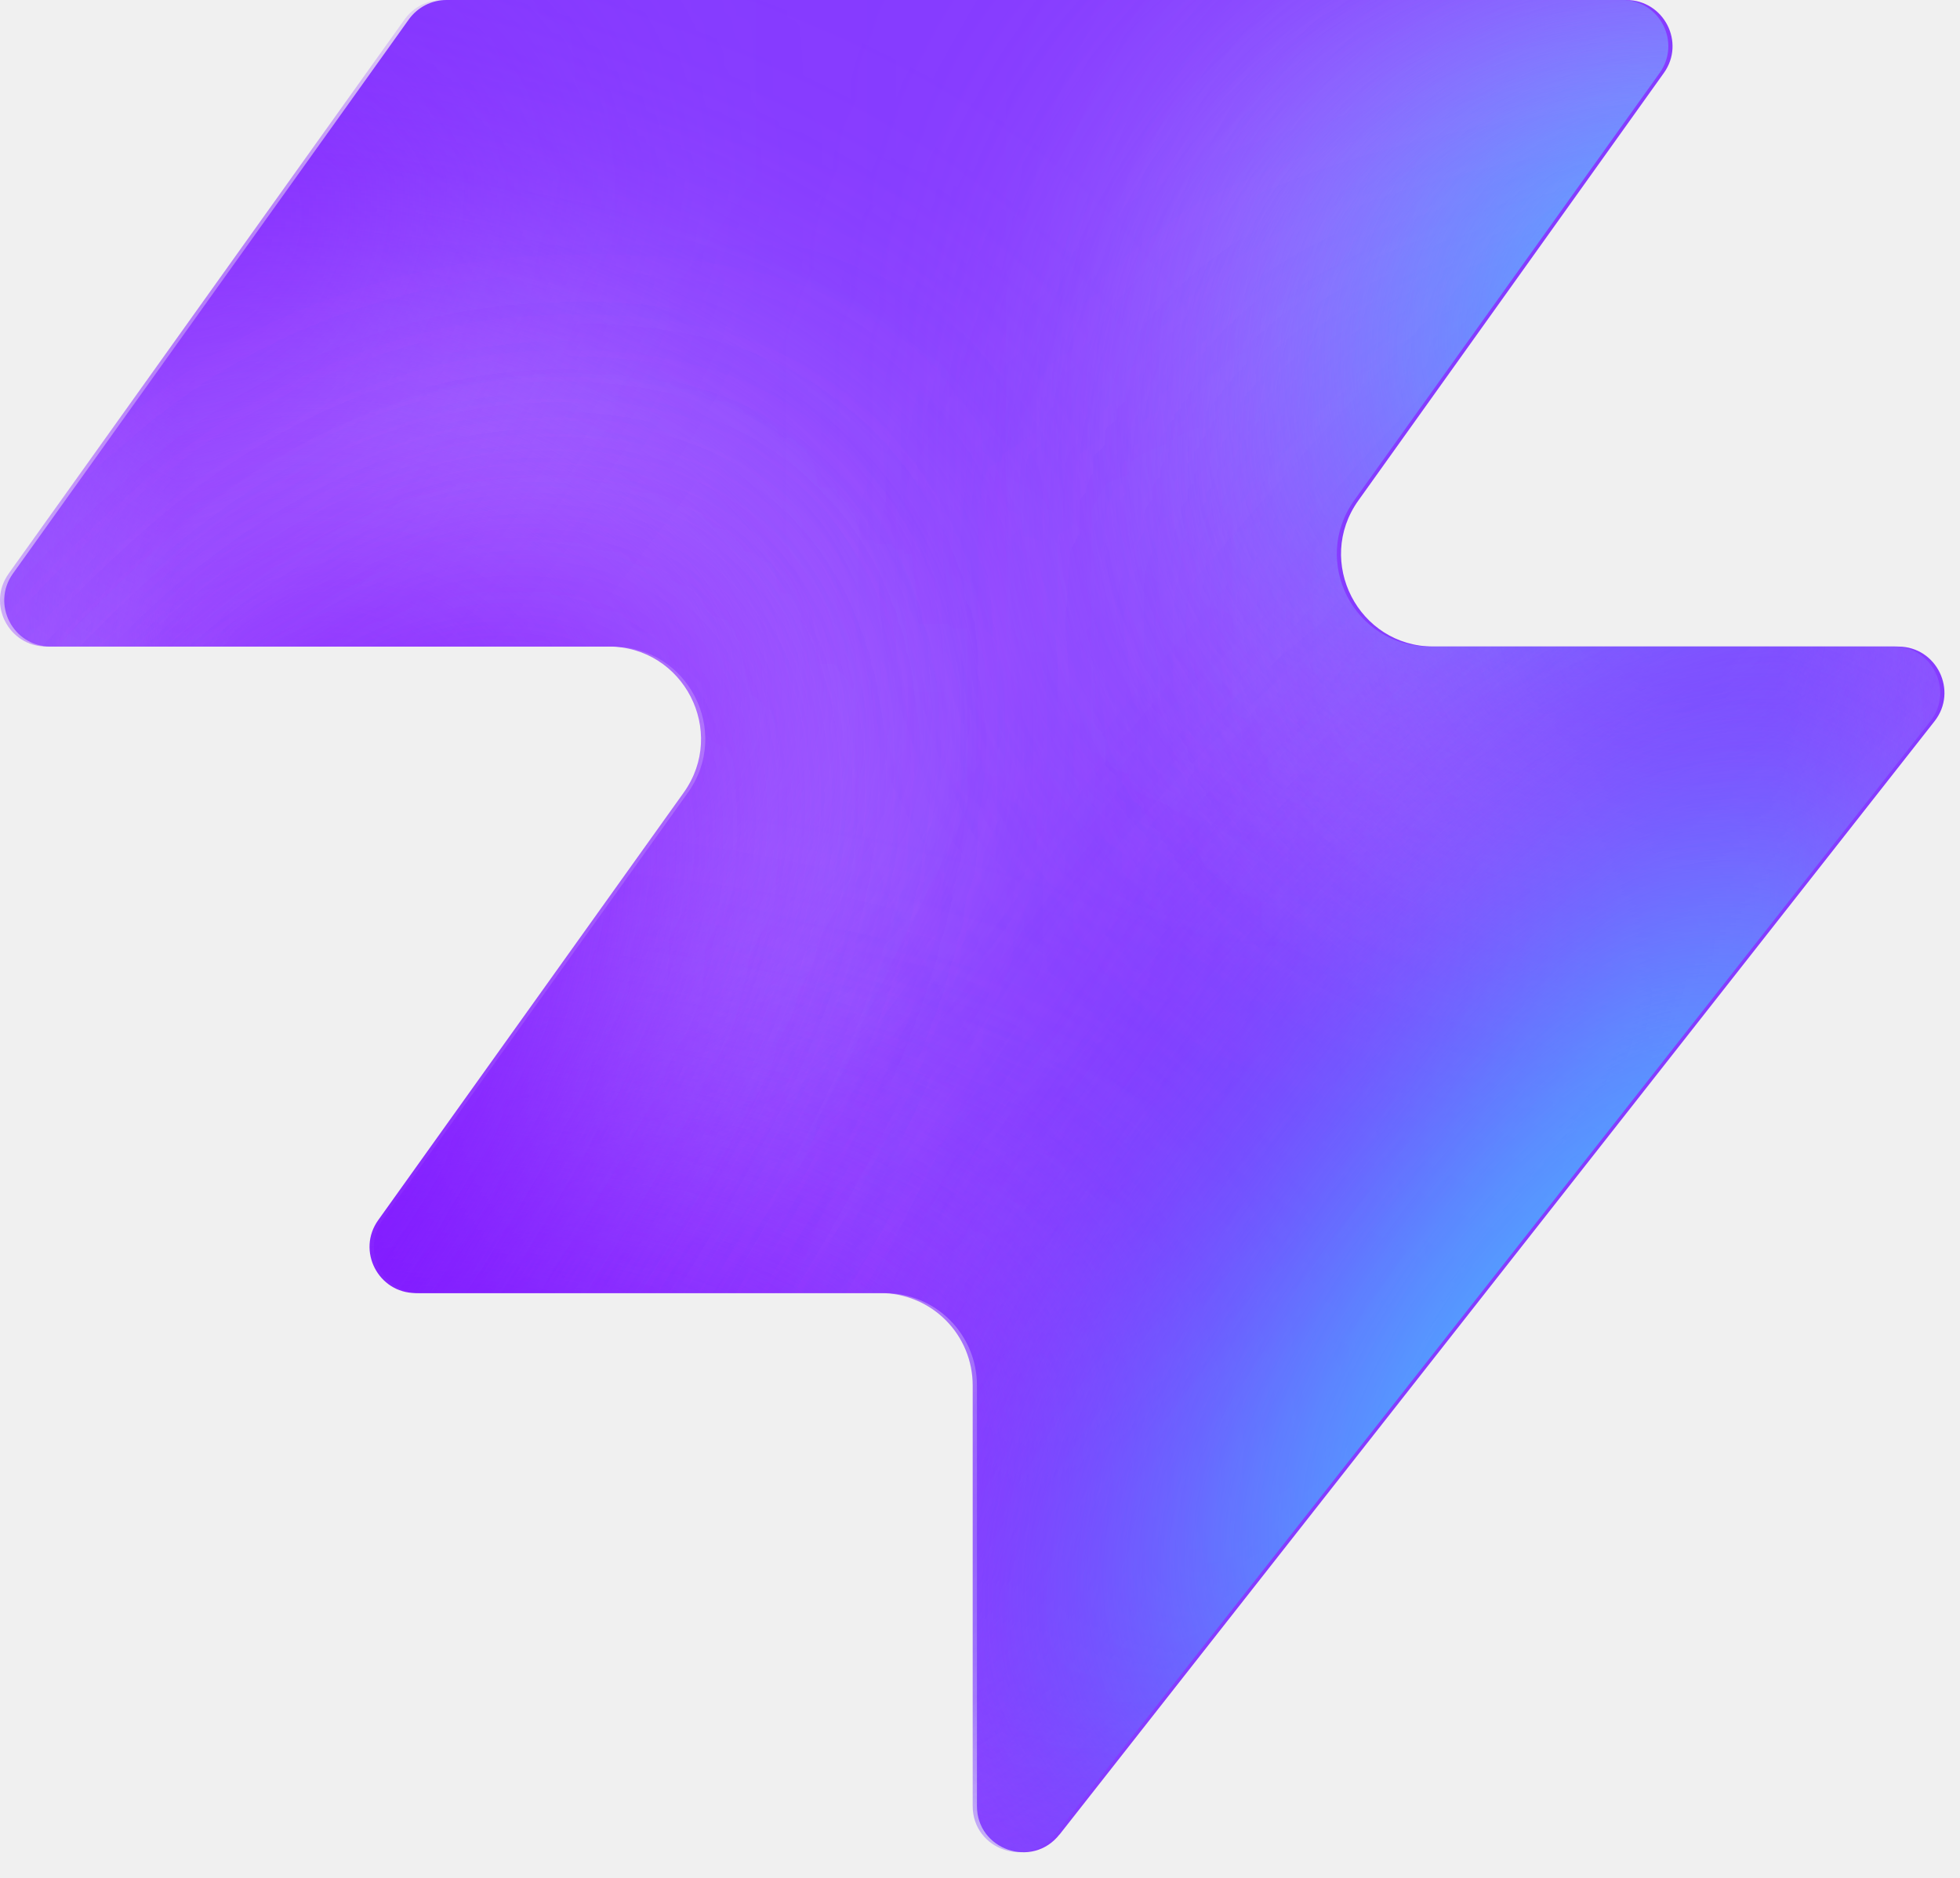
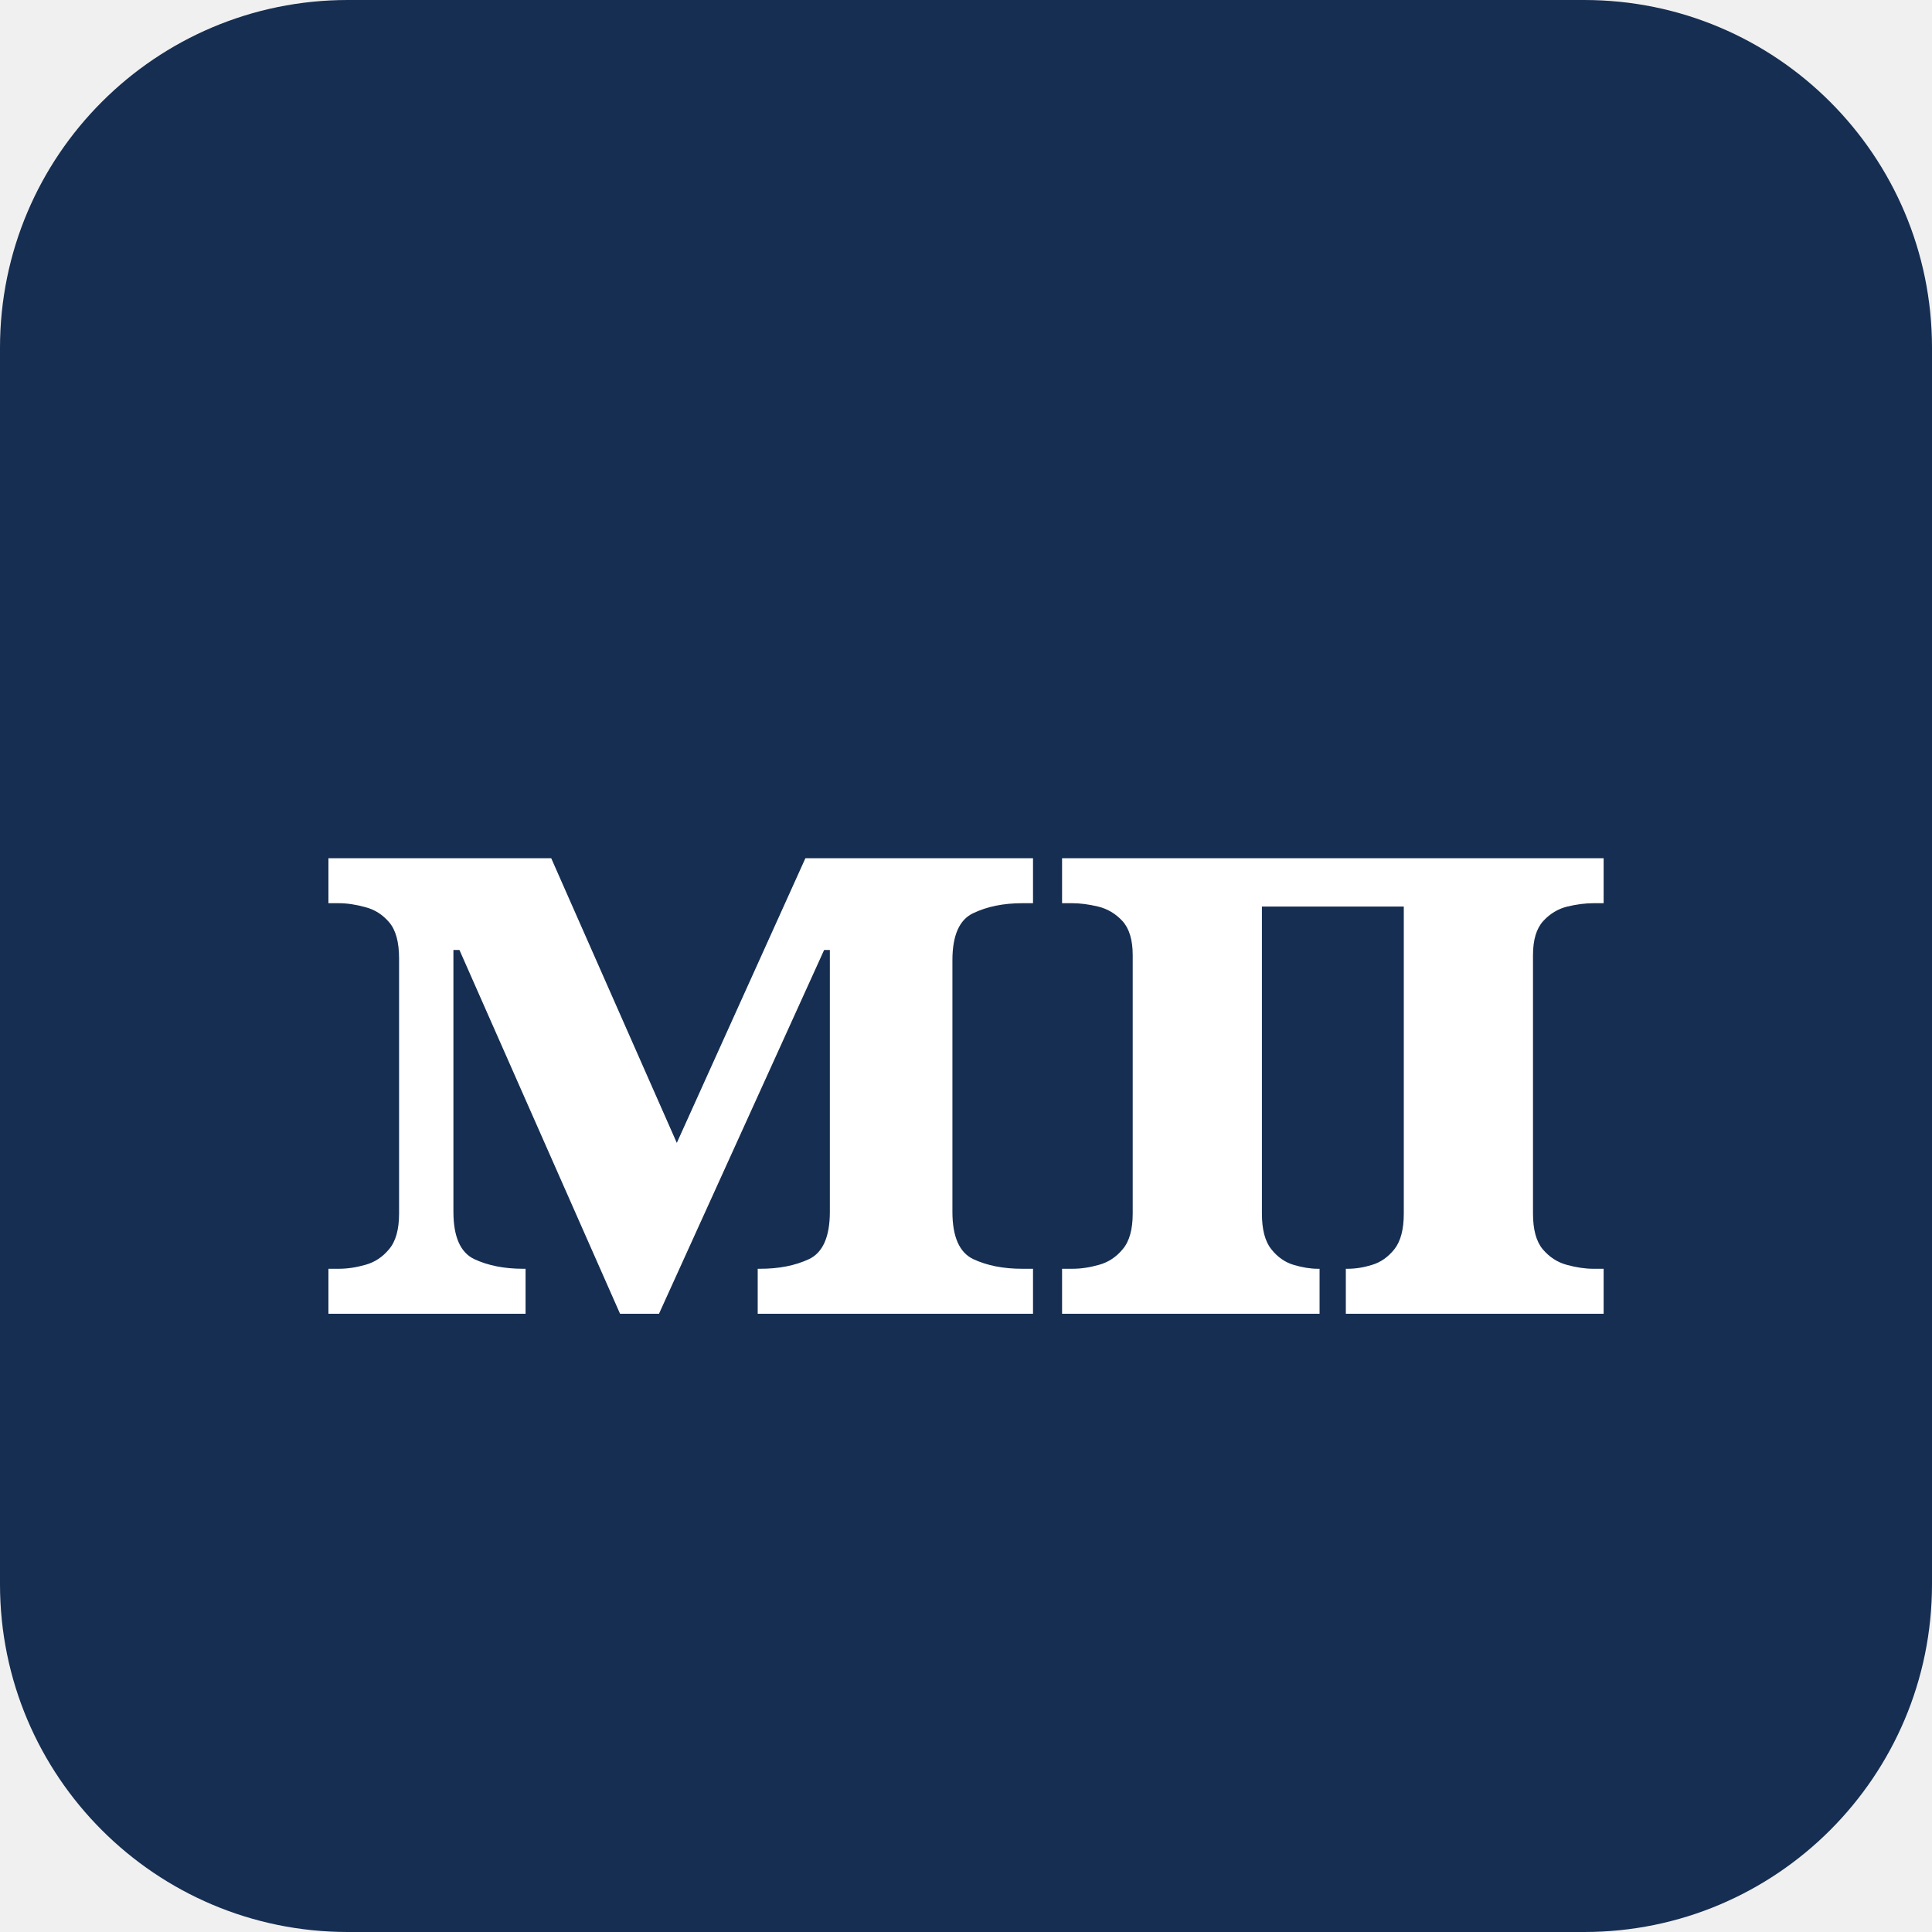
- <svg xmlns="http://www.w3.org/2000/svg" width="48" height="46" fill="none" viewBox="0 0 48 46">
-   <path fill="#863bff" d="M25.946 44.938c-.664.845-2.021.375-2.021-.698V33.937a2.26 2.26 0 0 0-2.262-2.262H10.287c-.92 0-1.456-1.04-.92-1.788l7.48-10.471c1.07-1.497 0-3.578-1.842-3.578H1.237c-.92 0-1.456-1.04-.92-1.788L10.013.474c.214-.297.556-.474.92-.474h28.894c.92 0 1.456 1.04.92 1.788l-7.48 10.471c-1.07 1.498 0 3.579 1.842 3.579h11.377c.943 0 1.473 1.088.89 1.83L25.947 44.94z" style="fill:#863bff;fill:color(display-p3 .525 .23 1);fill-opacity:1" />
-   <mask id="a" width="48" height="46" x="0" y="0" maskUnits="userSpaceOnUse" style="mask-type:alpha">
-     <path fill="#000" d="M25.842 44.938c-.664.844-2.021.375-2.021-.698V33.937a2.26 2.26 0 0 0-2.262-2.262H10.183c-.92 0-1.456-1.04-.92-1.788l7.48-10.471c1.07-1.498 0-3.579-1.842-3.579H1.133c-.92 0-1.456-1.04-.92-1.787L9.91.473c.214-.297.556-.474.92-.474h28.894c.92 0 1.456 1.04.92 1.788l-7.48 10.471c-1.07 1.498 0 3.578 1.842 3.578h11.377c.943 0 1.473 1.088.89 1.832L25.843 44.94z" style="fill:#000;fill-opacity:1" />
-   </mask>
-   <g mask="url(#a)">
-     <g filter="url(#b)">
-       <ellipse cx="5.508" cy="14.704" fill="#ede6ff" rx="5.508" ry="14.704" style="fill:#ede6ff;fill:color(display-p3 .927 .903 1);fill-opacity:1" transform="matrix(.00324 1 1 -.00324 -4.47 31.516)" />
-     </g>
-     <g filter="url(#c)">
-       <ellipse cx="10.399" cy="29.851" fill="#ede6ff" rx="10.399" ry="29.851" style="fill:#ede6ff;fill:color(display-p3 .927 .903 1);fill-opacity:1" transform="matrix(.00324 1 1 -.00324 -39.328 7.883)" />
-     </g>
-     <g filter="url(#d)">
-       <ellipse cx="5.508" cy="30.487" fill="#7e14ff" rx="5.508" ry="30.487" style="fill:#7e14ff;fill:color(display-p3 .492 .077 1);fill-opacity:1" transform="rotate(89.814 -25.913 -14.639)scale(1 -1)" />
-     </g>
-     <g filter="url(#e)">
-       <ellipse cx="5.508" cy="30.599" fill="#7e14ff" rx="5.508" ry="30.599" style="fill:#7e14ff;fill:color(display-p3 .492 .077 1);fill-opacity:1" transform="rotate(89.814 -32.644 -3.334)scale(1 -1)" />
-     </g>
-     <g filter="url(#f)">
-       <ellipse cx="5.508" cy="30.599" fill="#7e14ff" rx="5.508" ry="30.599" style="fill:#7e14ff;fill:color(display-p3 .492 .077 1);fill-opacity:1" transform="matrix(.00324 1 1 -.00324 -34.34 30.47)" />
-     </g>
-     <g filter="url(#g)">
-       <ellipse cx="14.072" cy="22.078" fill="#ede6ff" rx="14.072" ry="22.078" style="fill:#ede6ff;fill:color(display-p3 .927 .903 1);fill-opacity:1" transform="rotate(93.35 24.506 48.493)scale(-1 1)" />
-     </g>
-     <g filter="url(#h)">
-       <ellipse cx="3.47" cy="21.501" fill="#7e14ff" rx="3.47" ry="21.501" style="fill:#7e14ff;fill:color(display-p3 .492 .077 1);fill-opacity:1" transform="rotate(89.009 28.708 47.59)scale(-1 1)" />
-     </g>
-     <g filter="url(#i)">
-       <ellipse cx="3.47" cy="21.501" fill="#7e14ff" rx="3.47" ry="21.501" style="fill:#7e14ff;fill:color(display-p3 .492 .077 1);fill-opacity:1" transform="rotate(89.009 28.708 47.59)scale(-1 1)" />
-     </g>
-     <g filter="url(#j)">
-       <ellipse cx=".387" cy="8.972" fill="#7e14ff" rx="4.407" ry="29.108" style="fill:#7e14ff;fill:color(display-p3 .492 .077 1);fill-opacity:1" transform="rotate(39.51 .387 8.972)" />
-     </g>
-     <g filter="url(#k)">
-       <ellipse cx="47.523" cy="-6.092" fill="#7e14ff" rx="4.407" ry="29.108" style="fill:#7e14ff;fill:color(display-p3 .492 .077 1);fill-opacity:1" transform="rotate(37.892 47.523 -6.092)" />
-     </g>
-     <g filter="url(#l)">
-       <ellipse cx="41.412" cy="6.333" fill="#47bfff" rx="5.971" ry="9.665" style="fill:#47bfff;fill:color(display-p3 .28 .748 1);fill-opacity:1" transform="rotate(37.892 41.412 6.333)" />
-     </g>
-     <g filter="url(#m)">
-       <ellipse cx="-1.879" cy="38.332" fill="#7e14ff" rx="4.407" ry="29.108" style="fill:#7e14ff;fill:color(display-p3 .492 .077 1);fill-opacity:1" transform="rotate(37.892 -1.88 38.332)" />
-     </g>
-     <g filter="url(#n)">
-       <ellipse cx="-1.879" cy="38.332" fill="#7e14ff" rx="4.407" ry="29.108" style="fill:#7e14ff;fill:color(display-p3 .492 .077 1);fill-opacity:1" transform="rotate(37.892 -1.88 38.332)" />
-     </g>
-     <g filter="url(#o)">
-       <ellipse cx="35.651" cy="29.907" fill="#7e14ff" rx="4.407" ry="29.108" style="fill:#7e14ff;fill:color(display-p3 .492 .077 1);fill-opacity:1" transform="rotate(37.892 35.651 29.907)" />
-     </g>
-     <g filter="url(#p)">
-       <ellipse cx="38.418" cy="32.4" fill="#47bfff" rx="5.971" ry="15.297" style="fill:#47bfff;fill:color(display-p3 .28 .748 1);fill-opacity:1" transform="rotate(37.892 38.418 32.4)" />
-     </g>
-   </g>
-   <defs>
-     <filter id="b" width="60.045" height="41.654" x="-19.77" y="16.149" color-interpolation-filters="sRGB" filterUnits="userSpaceOnUse">
-       <feFlood flood-opacity="0" result="BackgroundImageFix" />
-       <feBlend in="SourceGraphic" in2="BackgroundImageFix" result="shape" />
-       <feGaussianBlur result="effect1_foregroundBlur_2002_17158" stdDeviation="7.659" />
-     </filter>
-     <filter id="c" width="90.34" height="51.437" x="-54.613" y="-7.533" color-interpolation-filters="sRGB" filterUnits="userSpaceOnUse">
-       <feFlood flood-opacity="0" result="BackgroundImageFix" />
-       <feBlend in="SourceGraphic" in2="BackgroundImageFix" result="shape" />
-       <feGaussianBlur result="effect1_foregroundBlur_2002_17158" stdDeviation="7.659" />
-     </filter>
-     <filter id="d" width="79.355" height="29.4" x="-49.64" y="2.03" color-interpolation-filters="sRGB" filterUnits="userSpaceOnUse">
-       <feFlood flood-opacity="0" result="BackgroundImageFix" />
-       <feBlend in="SourceGraphic" in2="BackgroundImageFix" result="shape" />
-       <feGaussianBlur result="effect1_foregroundBlur_2002_17158" stdDeviation="4.596" />
-     </filter>
-     <filter id="e" width="79.579" height="29.4" x="-45.045" y="20.029" color-interpolation-filters="sRGB" filterUnits="userSpaceOnUse">
-       <feFlood flood-opacity="0" result="BackgroundImageFix" />
-       <feBlend in="SourceGraphic" in2="BackgroundImageFix" result="shape" />
-       <feGaussianBlur result="effect1_foregroundBlur_2002_17158" stdDeviation="4.596" />
-     </filter>
-     <filter id="f" width="79.579" height="29.4" x="-43.513" y="21.178" color-interpolation-filters="sRGB" filterUnits="userSpaceOnUse">
-       <feFlood flood-opacity="0" result="BackgroundImageFix" />
-       <feBlend in="SourceGraphic" in2="BackgroundImageFix" result="shape" />
-       <feGaussianBlur result="effect1_foregroundBlur_2002_17158" stdDeviation="4.596" />
-     </filter>
-     <filter id="g" width="74.749" height="58.852" x="15.756" y="-17.901" color-interpolation-filters="sRGB" filterUnits="userSpaceOnUse">
-       <feFlood flood-opacity="0" result="BackgroundImageFix" />
-       <feBlend in="SourceGraphic" in2="BackgroundImageFix" result="shape" />
-       <feGaussianBlur result="effect1_foregroundBlur_2002_17158" stdDeviation="7.659" />
-     </filter>
-     <filter id="h" width="61.377" height="25.362" x="23.548" y="2.284" color-interpolation-filters="sRGB" filterUnits="userSpaceOnUse">
-       <feFlood flood-opacity="0" result="BackgroundImageFix" />
-       <feBlend in="SourceGraphic" in2="BackgroundImageFix" result="shape" />
-       <feGaussianBlur result="effect1_foregroundBlur_2002_17158" stdDeviation="4.596" />
-     </filter>
-     <filter id="i" width="61.377" height="25.362" x="23.548" y="2.284" color-interpolation-filters="sRGB" filterUnits="userSpaceOnUse">
-       <feFlood flood-opacity="0" result="BackgroundImageFix" />
-       <feBlend in="SourceGraphic" in2="BackgroundImageFix" result="shape" />
-       <feGaussianBlur result="effect1_foregroundBlur_2002_17158" stdDeviation="4.596" />
-     </filter>
-     <filter id="j" width="56.045" height="63.649" x="-27.636" y="-22.853" color-interpolation-filters="sRGB" filterUnits="userSpaceOnUse">
-       <feFlood flood-opacity="0" result="BackgroundImageFix" />
-       <feBlend in="SourceGraphic" in2="BackgroundImageFix" result="shape" />
-       <feGaussianBlur result="effect1_foregroundBlur_2002_17158" stdDeviation="4.596" />
-     </filter>
-     <filter id="k" width="54.814" height="64.646" x="20.116" y="-38.415" color-interpolation-filters="sRGB" filterUnits="userSpaceOnUse">
-       <feFlood flood-opacity="0" result="BackgroundImageFix" />
-       <feBlend in="SourceGraphic" in2="BackgroundImageFix" result="shape" />
-       <feGaussianBlur result="effect1_foregroundBlur_2002_17158" stdDeviation="4.596" />
-     </filter>
-     <filter id="l" width="33.541" height="35.313" x="24.641" y="-11.323" color-interpolation-filters="sRGB" filterUnits="userSpaceOnUse">
-       <feFlood flood-opacity="0" result="BackgroundImageFix" />
-       <feBlend in="SourceGraphic" in2="BackgroundImageFix" result="shape" />
-       <feGaussianBlur result="effect1_foregroundBlur_2002_17158" stdDeviation="4.596" />
-     </filter>
-     <filter id="m" width="54.814" height="64.646" x="-29.286" y="6.009" color-interpolation-filters="sRGB" filterUnits="userSpaceOnUse">
-       <feFlood flood-opacity="0" result="BackgroundImageFix" />
-       <feBlend in="SourceGraphic" in2="BackgroundImageFix" result="shape" />
-       <feGaussianBlur result="effect1_foregroundBlur_2002_17158" stdDeviation="4.596" />
-     </filter>
-     <filter id="n" width="54.814" height="64.646" x="-29.286" y="6.009" color-interpolation-filters="sRGB" filterUnits="userSpaceOnUse">
-       <feFlood flood-opacity="0" result="BackgroundImageFix" />
-       <feBlend in="SourceGraphic" in2="BackgroundImageFix" result="shape" />
-       <feGaussianBlur result="effect1_foregroundBlur_2002_17158" stdDeviation="4.596" />
-     </filter>
-     <filter id="o" width="54.814" height="64.646" x="8.244" y="-2.416" color-interpolation-filters="sRGB" filterUnits="userSpaceOnUse">
-       <feFlood flood-opacity="0" result="BackgroundImageFix" />
-       <feBlend in="SourceGraphic" in2="BackgroundImageFix" result="shape" />
-       <feGaussianBlur result="effect1_foregroundBlur_2002_17158" stdDeviation="4.596" />
-     </filter>
-     <filter id="p" width="39.409" height="43.623" x="18.713" y="10.588" color-interpolation-filters="sRGB" filterUnits="userSpaceOnUse">
-       <feFlood flood-opacity="0" result="BackgroundImageFix" />
-       <feBlend in="SourceGraphic" in2="BackgroundImageFix" result="shape" />
-       <feGaussianBlur result="effect1_foregroundBlur_2002_17158" stdDeviation="4.596" />
-     </filter>
-   </defs>
+ <svg xmlns="http://www.w3.org/2000/svg" viewBox="0 0 100 100">
+   <rect width="100" height="100" rx="18" fill="#162e51" />
+   <text x="50" y="68" font-family="Merriweather, Georgia, serif" font-size="44" font-weight="900" fill="#ffffff" text-anchor="middle">мп</text>
</svg>
